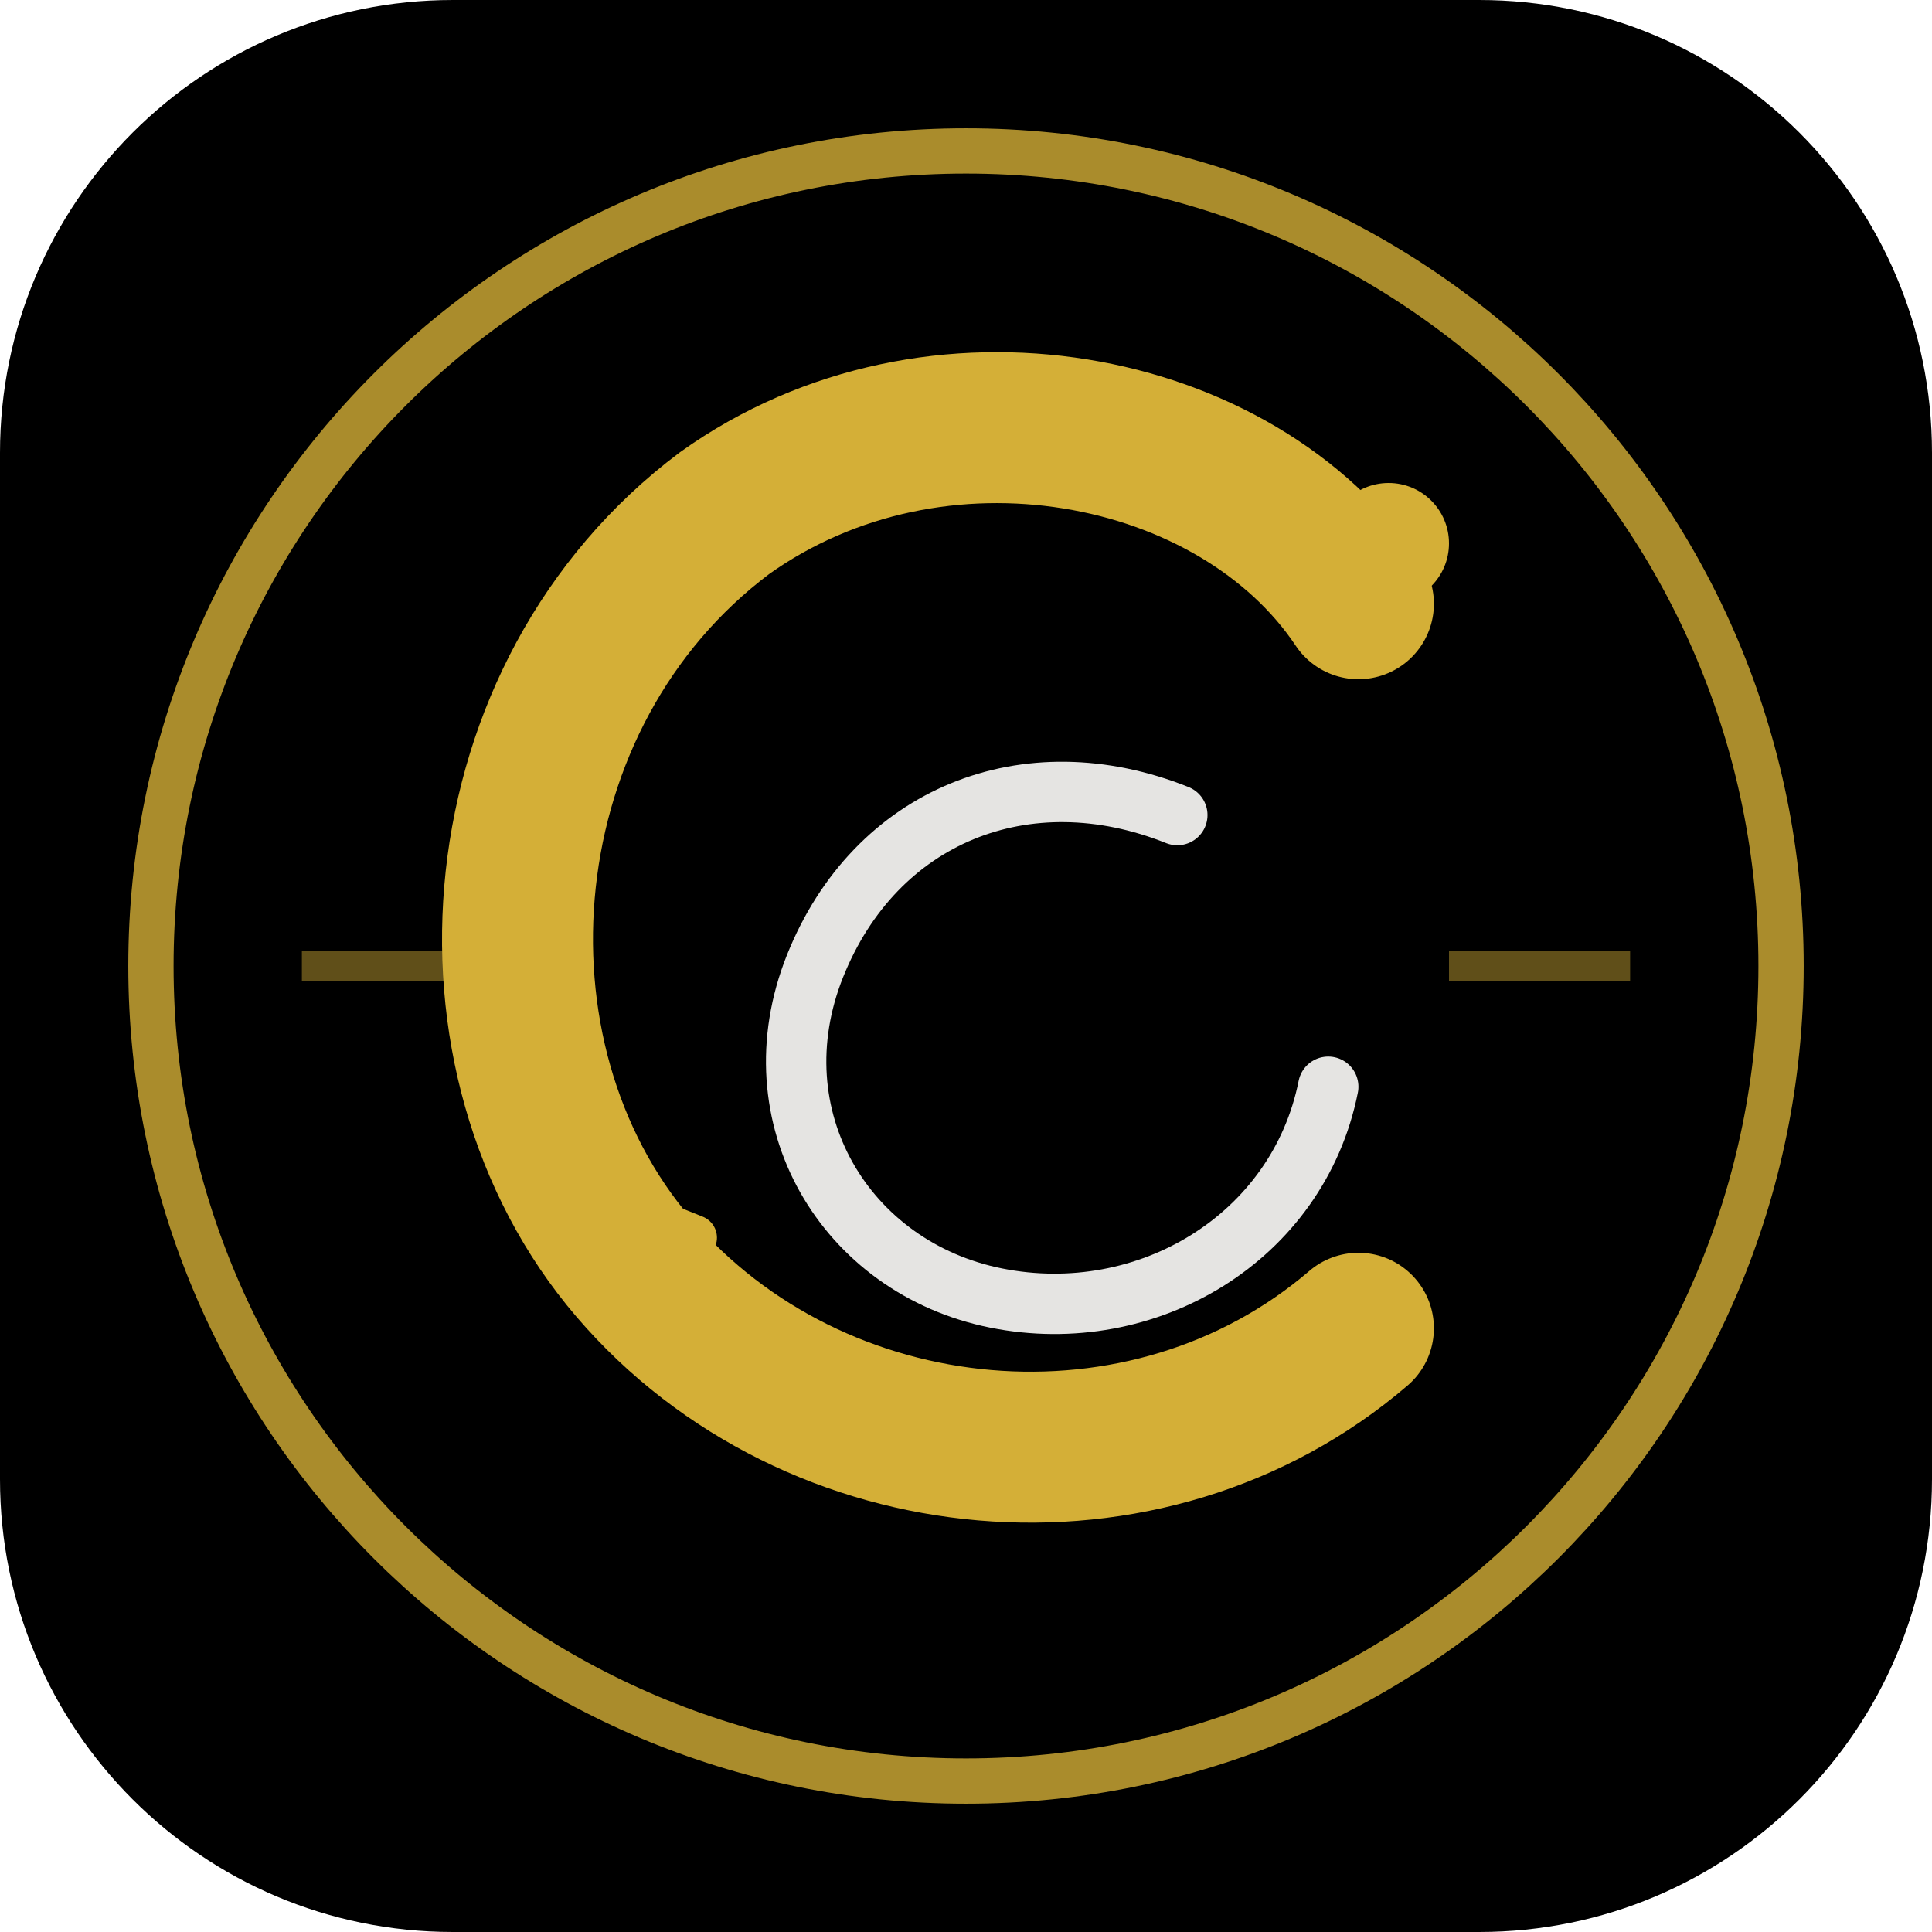
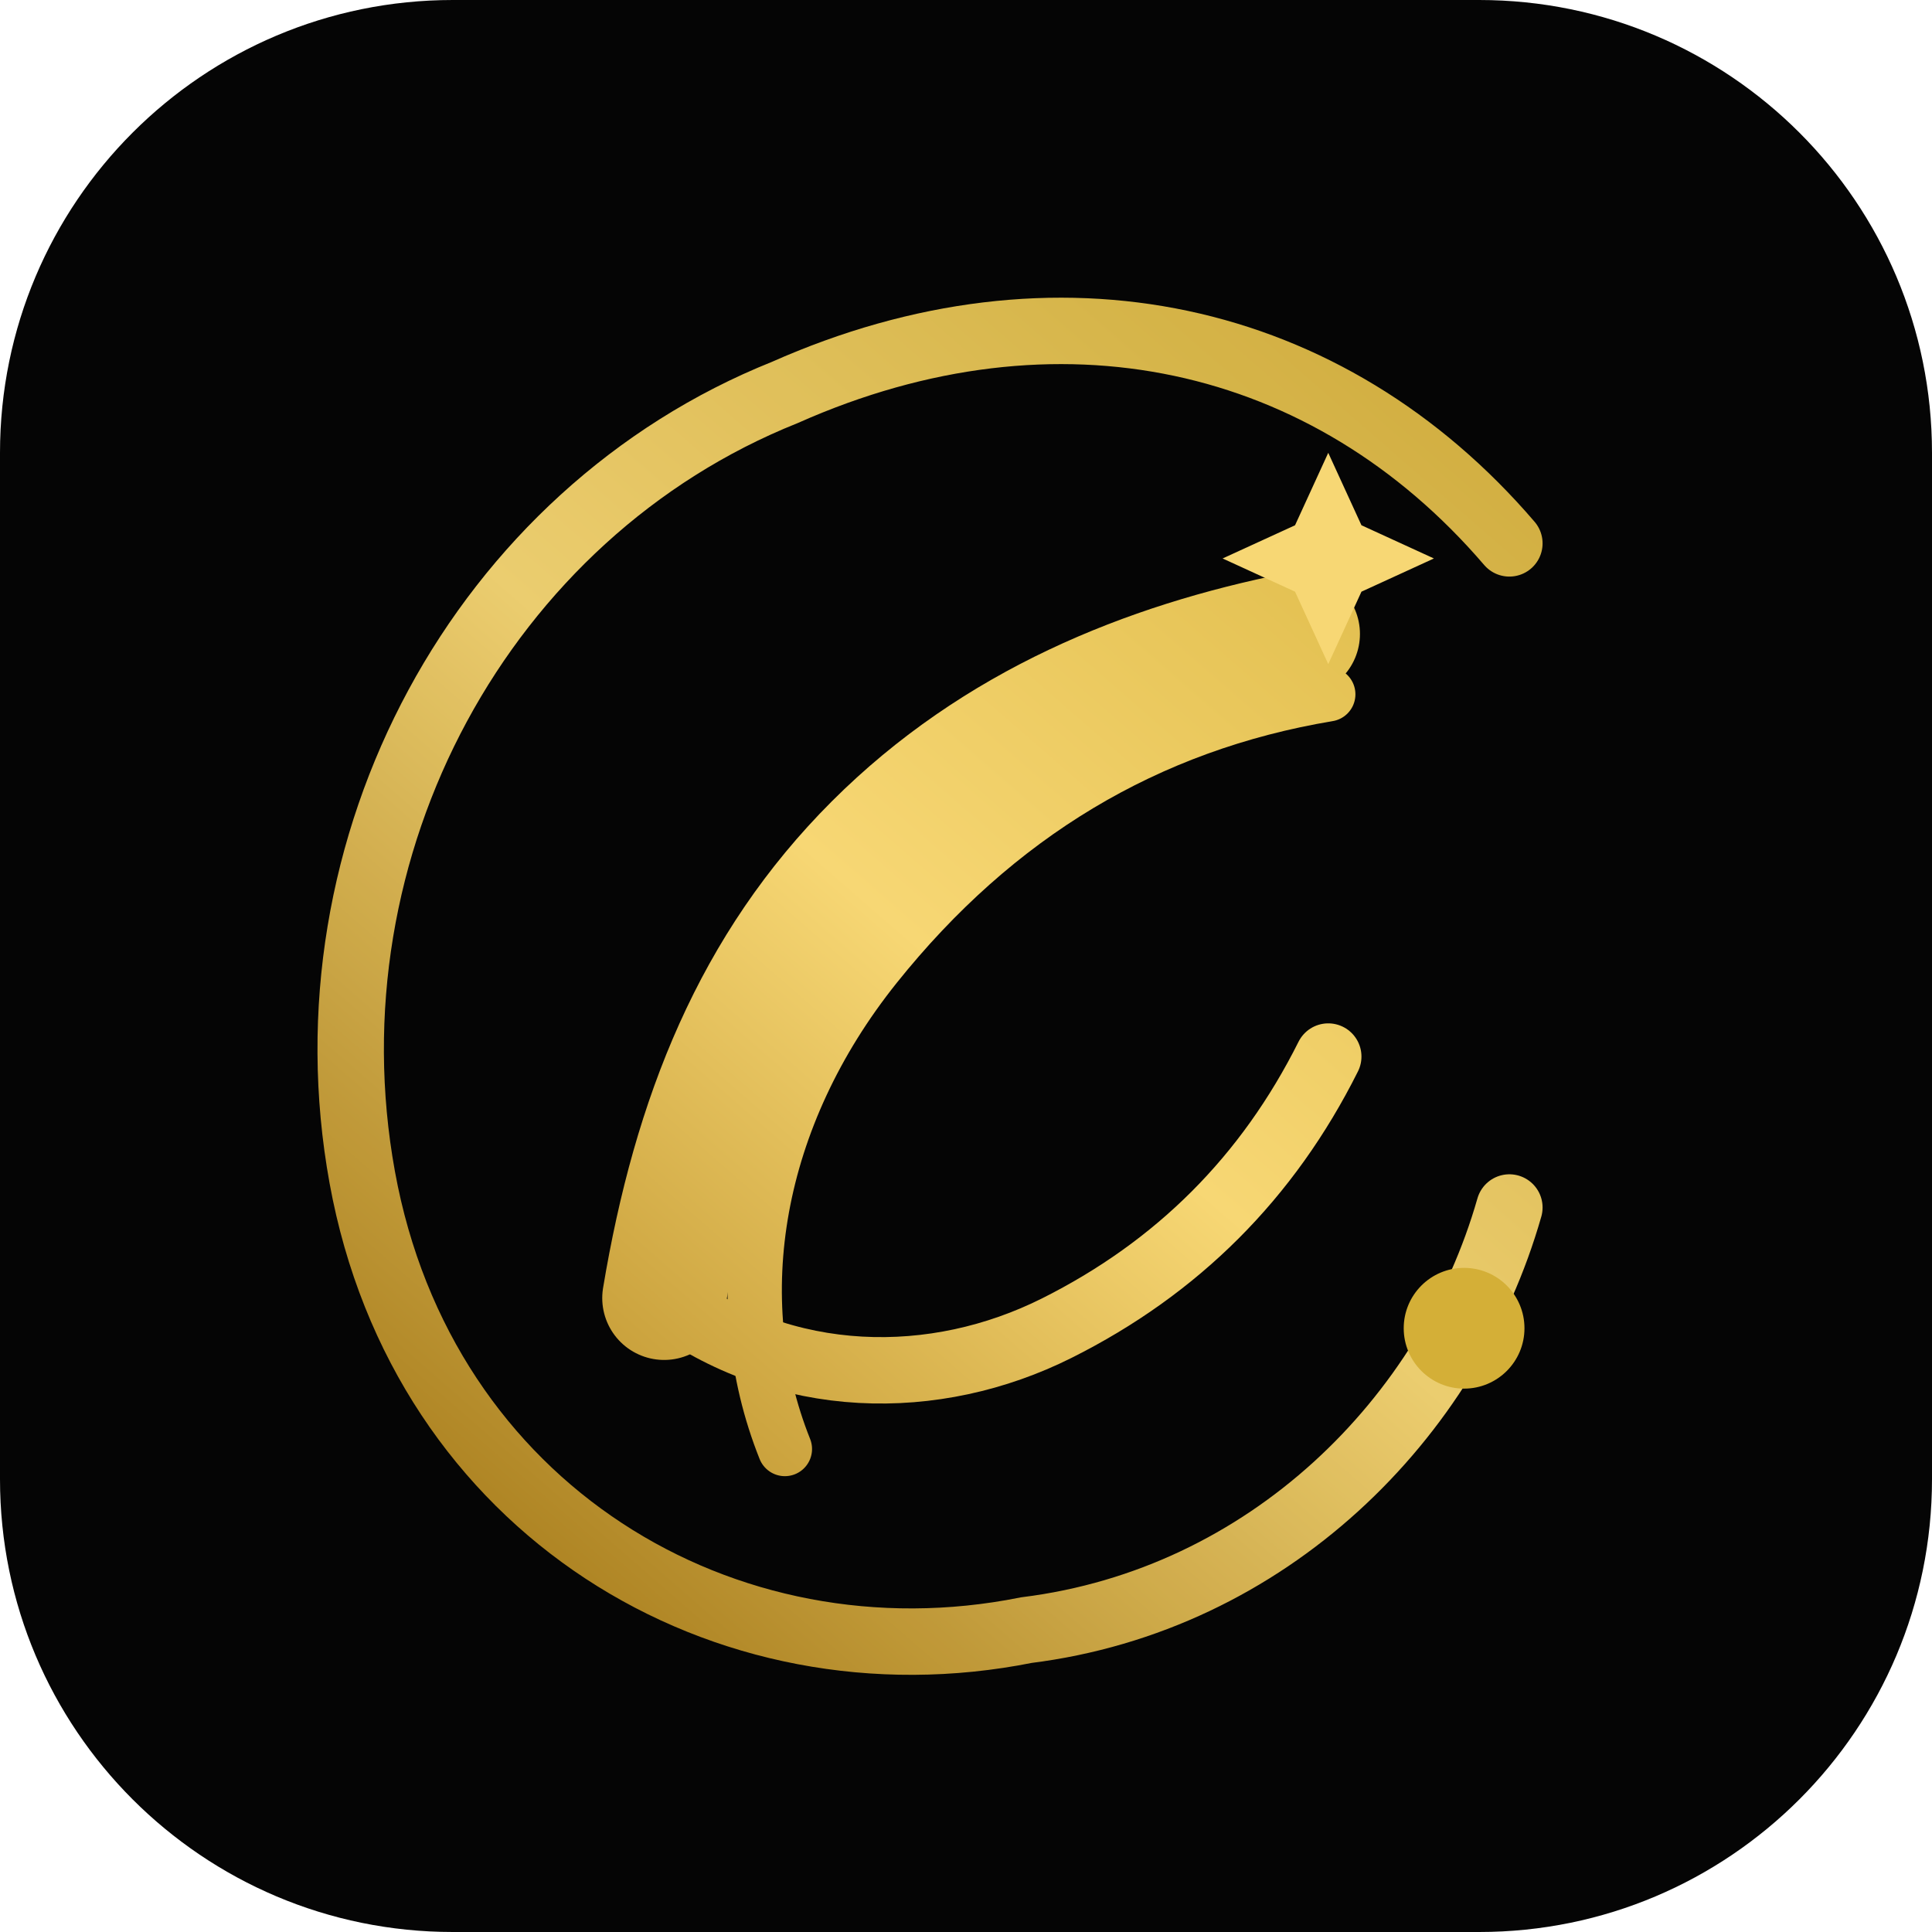
<svg xmlns="http://www.w3.org/2000/svg" viewBox="0 0 64 64">
-   <rect width="64" height="64" rx="15" fill="#000" />
-   <circle cx="32" cy="32" r="27" fill="none" stroke="#D4AF37" stroke-width="1.5" opacity=".8" />
-   <path d="M45 20c-4-6-14-8-21-3-8 6-9 18-3 25 6 7 17 8 24 2" fill="none" stroke="#D4AF37" stroke-width="5" stroke-linecap="round" />
-   <path d="M39 27c-5-2-10 0-12 5-2 5 1 10 6 11 5 1 10-2 11-7" fill="none" stroke="#E5E4E2" stroke-width="2" stroke-linecap="round" />
-   <circle cx="46" cy="18" r="2" fill="#D4AF37" />
-   <path d="M18 39l5 2M21 44l4 1" stroke="#D4AF37" stroke-width="1.5" stroke-linecap="round" />
-   <path d="M10 32h6M48 32h6" stroke="#D4AF37" stroke-width="1" opacity=".45" />
+   <defs>
+     <linearGradient id="g" x1="12" y1="54" x2="52" y2="8" gradientUnits="userSpaceOnUse">
+       <stop stop-color="#A87912" />
+       <stop offset=".48" stop-color="#F7D774" />
+       <stop offset="1" stop-color="#D4AF37" />
+     </linearGradient>
+   </defs>
+   <rect width="64" height="64" rx="15" fill="#050505" />
+   <path d="M50 18c-6-7-15-9-24-5C16 17 10 28 12 39c2 11 12 17 22 15 8-1 14-7 16-14" fill="none" stroke="url(#g)" stroke-width="2.2" stroke-linecap="round" opacity=".95" />
+   <path d="M43 21c-5 1-10 3-14 7-4 4-6 9-7 15" fill="none" stroke="url(#g)" stroke-width="4.1" stroke-linecap="round" />
+   <path d="M22 43c4 3 9 3 13 1 4-2 7-5 9-9" fill="none" stroke="url(#g)" stroke-width="2.2" stroke-linecap="round" />
+   <path d="M26 48c-2-5-1-11 3-16 4-5 9-8 15-9" fill="none" stroke="url(#g)" stroke-width="1.8" stroke-linecap="round" />
+   <path d="M44 15l1.1 2.4 2.4 1.1-2.4 1.1-1.1 2.4-1.1-2.4-2.4-1.1 2.4-1.1z" fill="#F7D774" />
+   <circle cx="48.5" cy="44" r="2" fill="#D4AF37" />
</svg>
